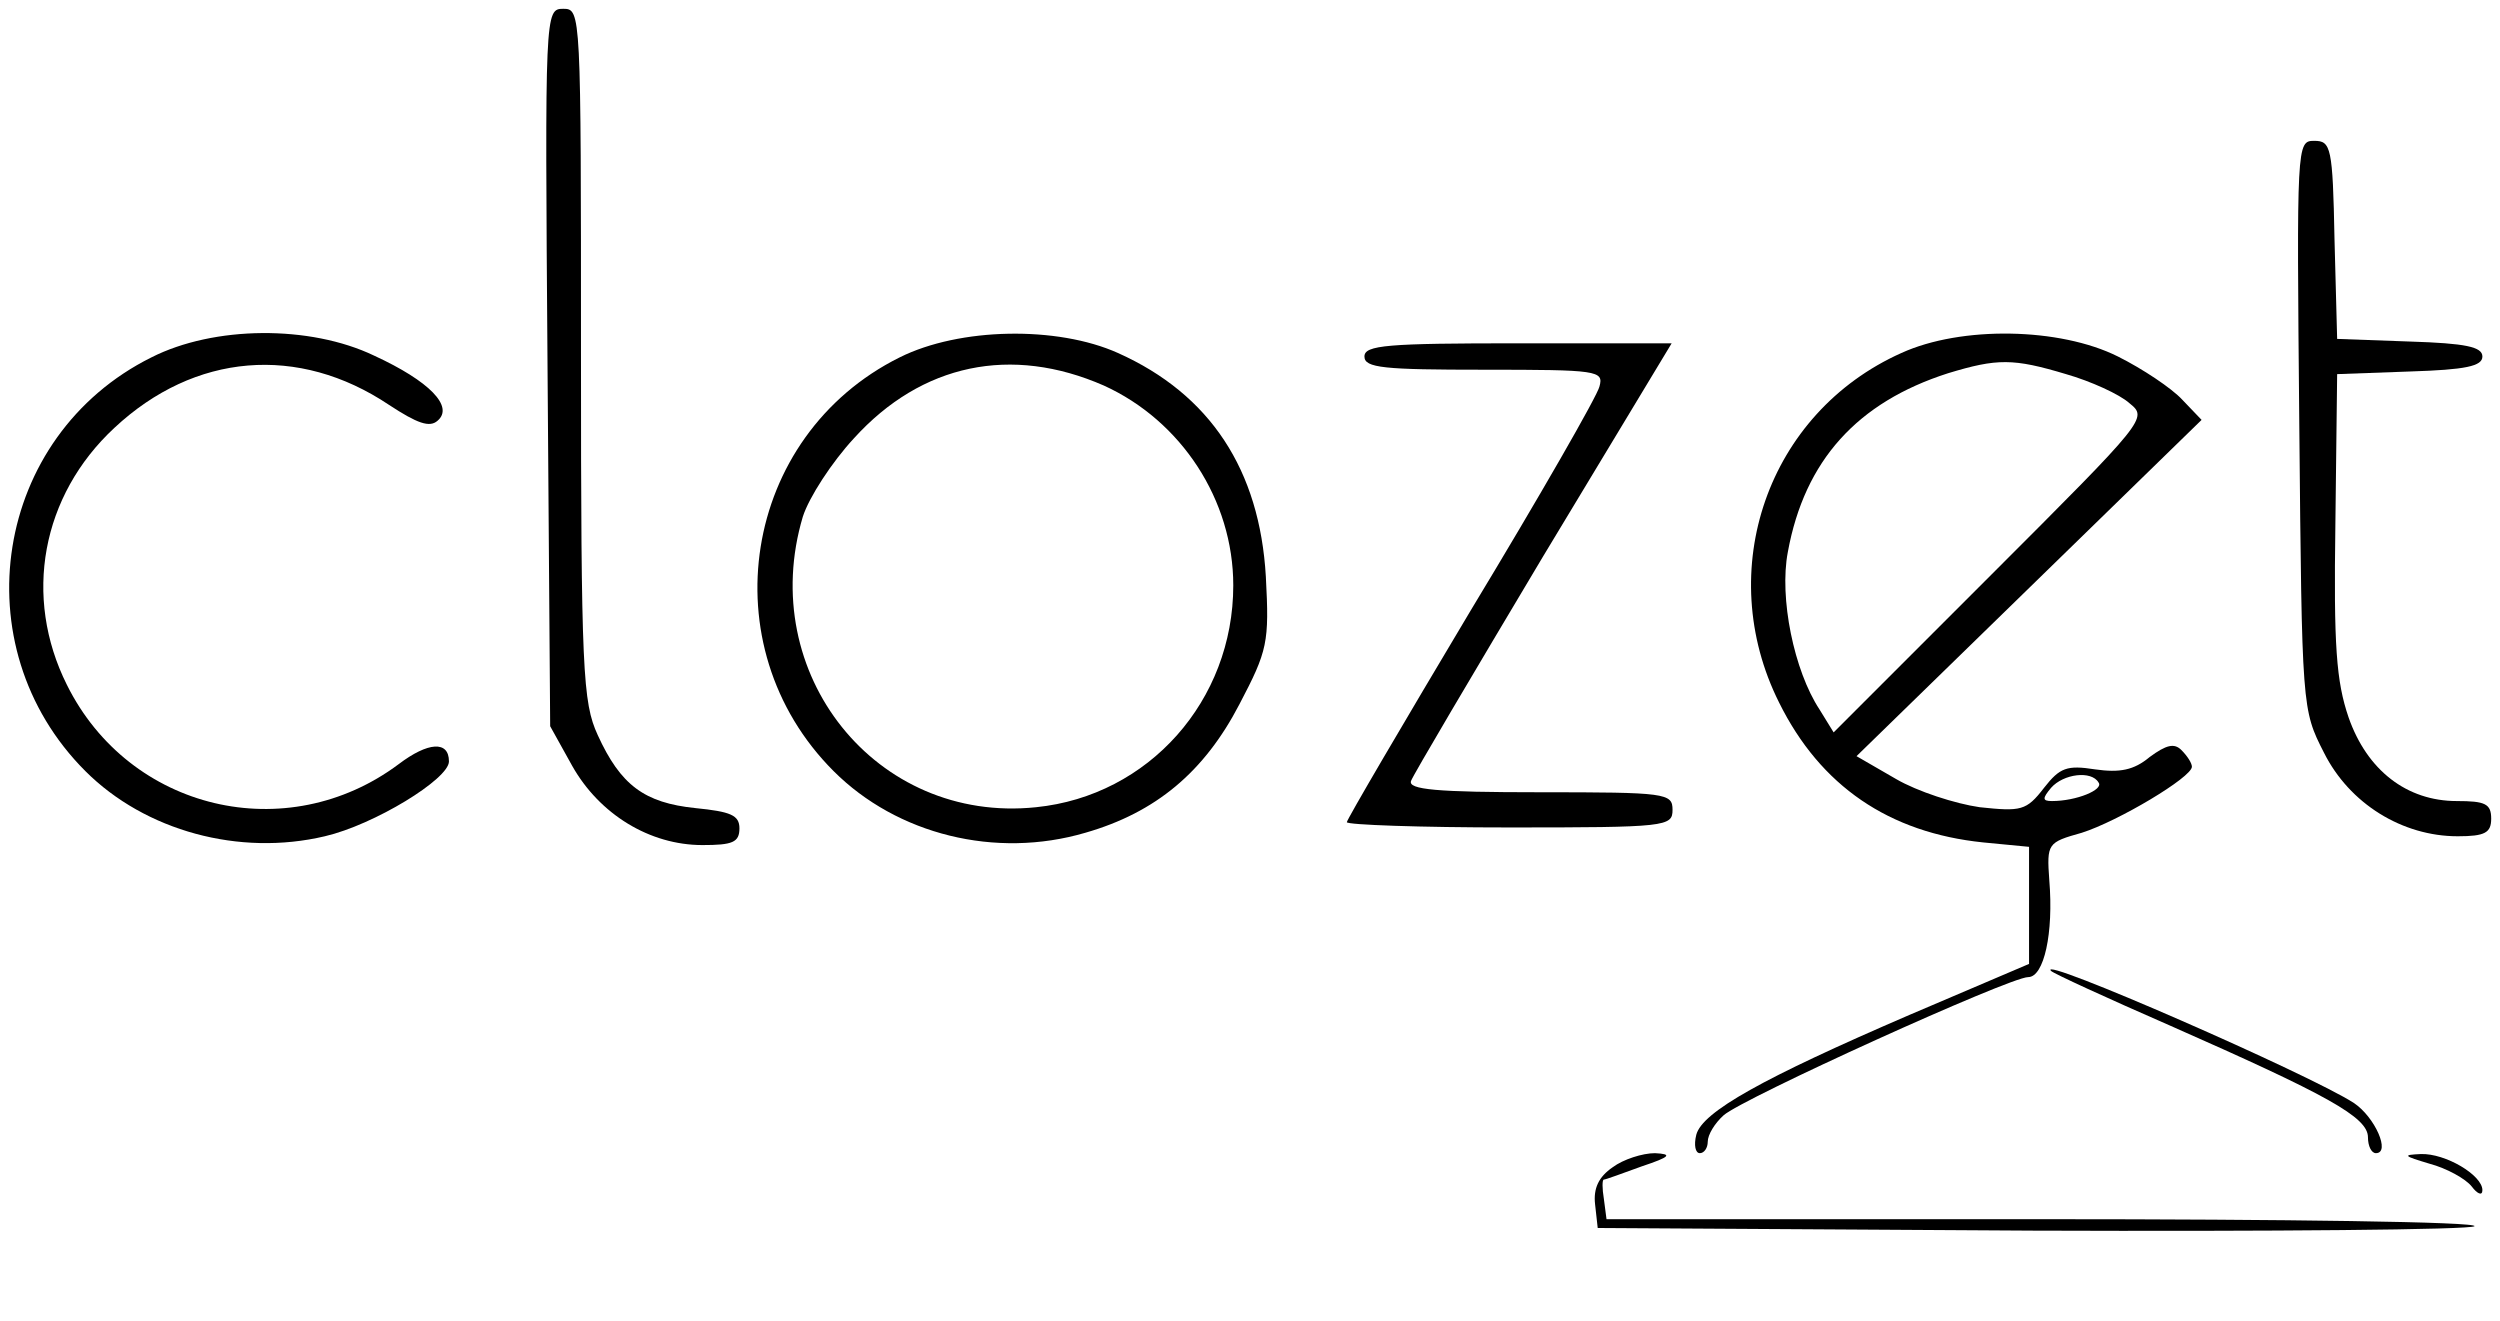
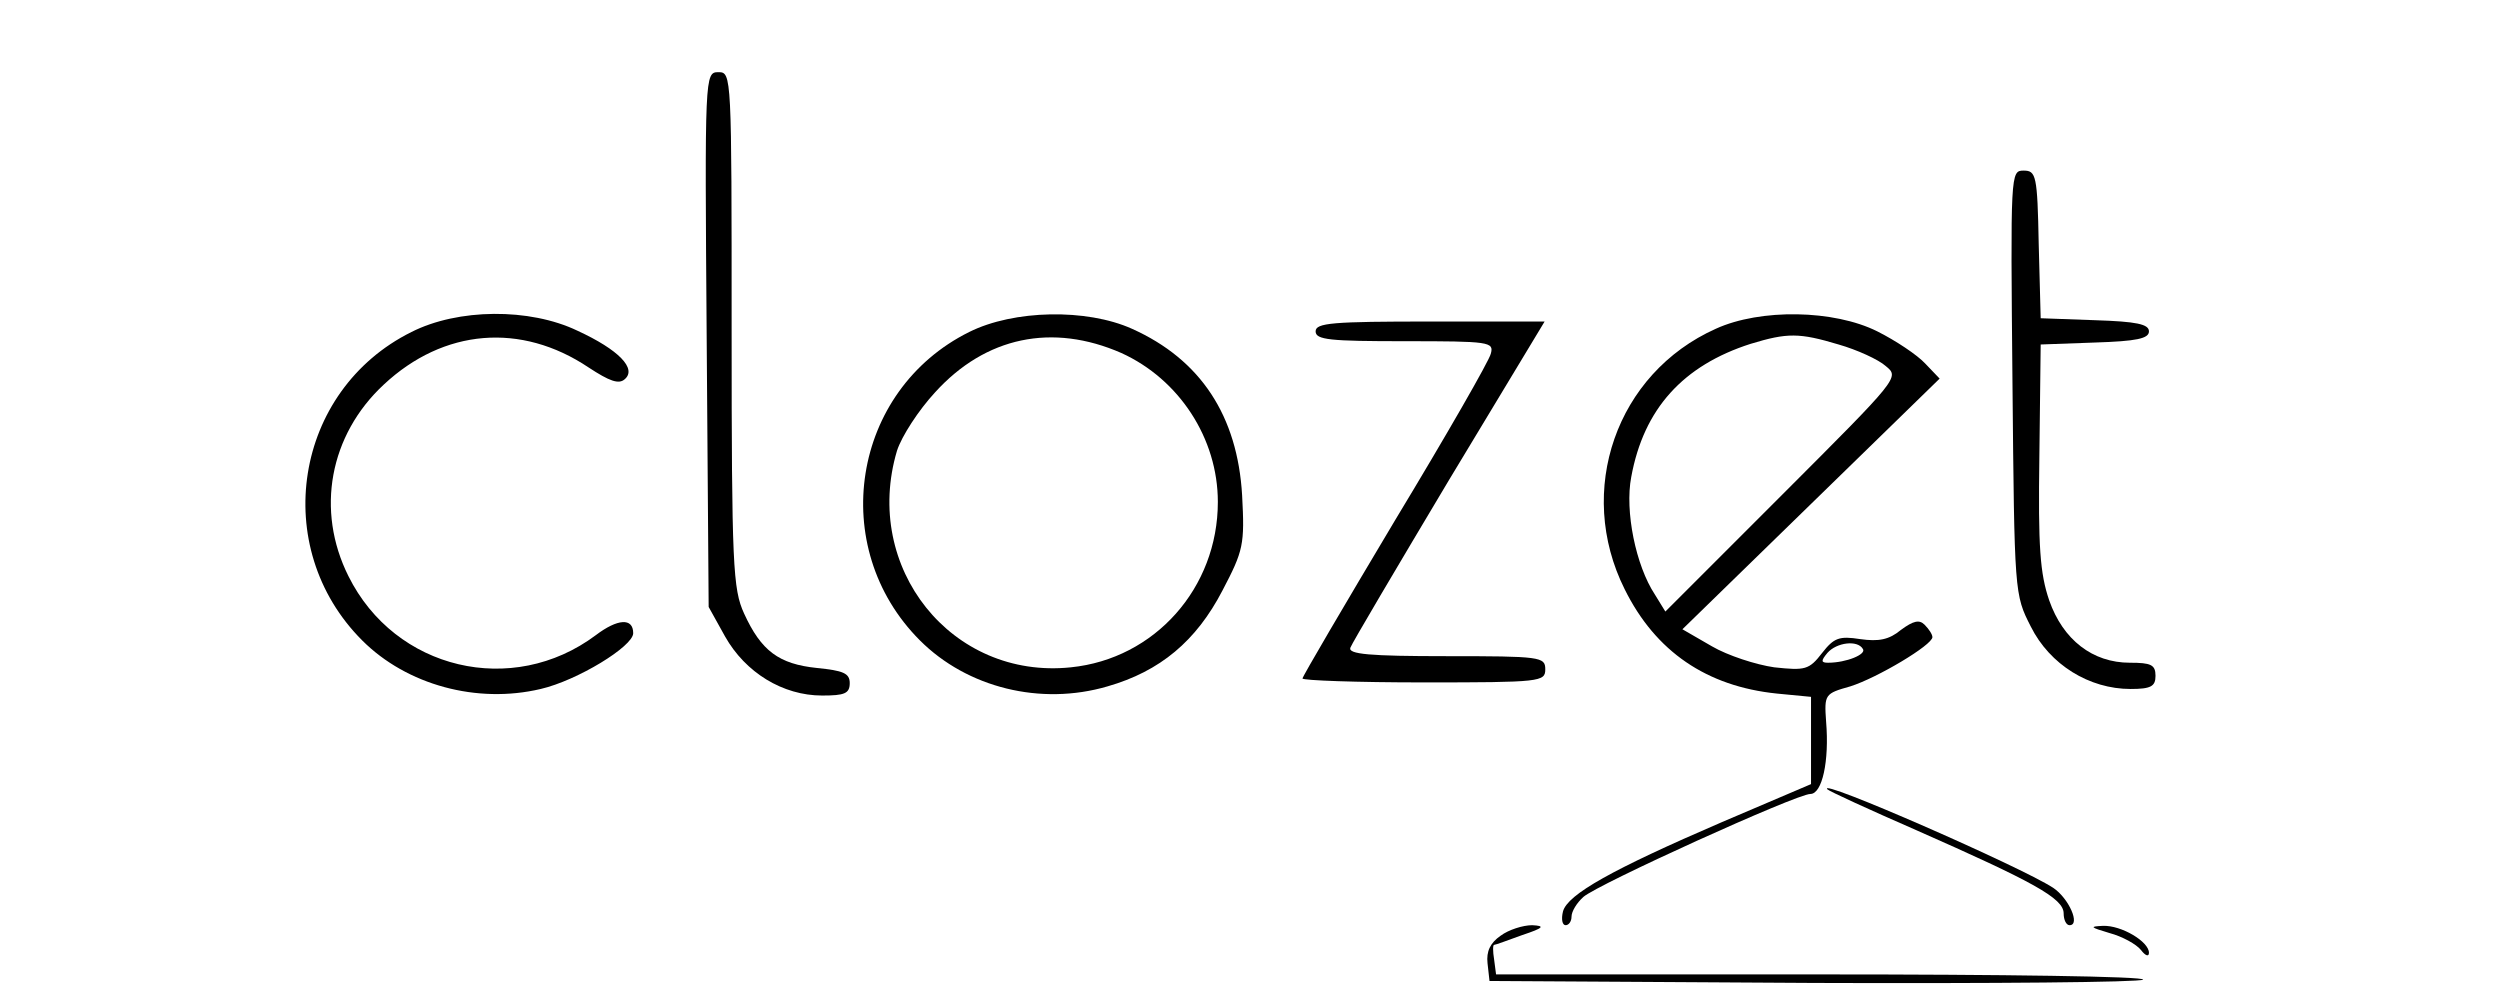
- <svg xmlns="http://www.w3.org/2000/svg" version="1.0" width="284pt" height="150pt" viewBox="0 0 284 150" preserveAspectRatio="xMidYMid meet">
+ <svg xmlns="http://www.w3.org/2000/svg" version="1.0" width="254pt" height="100pt" viewBox="10 -10 270 150" preserveAspectRatio="xMidYMid meet">
  <g transform="translate(0,140) scale(0.1,-0.1)" fill="#000000" stroke="none">
    <path d="M622 983 l3 -408 25 -45 c31 -55 88 -90 148 -90 34 0 42 3 42 19 0 15 -10 19 -50 23 -58 6 -85 26 -111 83 -17 37 -19 73 -19 433 0 388 0 392 -20 392 -21 0 -21 -3 -18 -407z" />
    <path d="M2612 917 c3 -322 3 -323 28 -372 29 -58 89 -95 152 -95 31 0 38 4 38 20 0 17 -7 20 -39 20 -57 0 -102 35 -123 95 -14 41 -17 81 -15 220 l2 170 83 3 c63 2 82 6 82 17 0 11 -19 15 -82 17 l-83 3 -3 113 c-2 105 -4 112 -23 112 -20 0 -20 -3 -17 -323z" />
    <path d="M172 994 c-179 -89 -217 -328 -75 -470 68 -68 175 -97 272 -74 56 13 141 65 141 85 0 24 -24 22 -57 -3 -127 -95 -306 -53 -377 90 -50 100 -29 215 54 292 91 85 209 95 312 26 32 -21 46 -26 55 -18 19 16 -9 45 -72 74 -73 35 -182 34 -253 -2z" />
    <path d="M1022 994 c-179 -89 -217 -328 -75 -470 72 -72 184 -100 286 -70 80 23 135 69 175 146 32 61 34 70 30 145 -7 121 -63 207 -168 254 -69 31 -180 29 -248 -5z m232 -32 c88 -40 147 -130 147 -227 0 -131 -96 -239 -224 -252 -182 -19 -318 152 -265 330 7 22 33 62 58 89 77 85 179 106 284 60z" />
    <path d="M2160 999 c-152 -68 -214 -247 -139 -397 47 -95 125 -148 232 -159 l52 -5 0 -67 0 -66 -136 -58 c-167 -72 -235 -110 -242 -136 -3 -12 -1 -21 4 -21 5 0 9 6 9 13 0 8 8 21 18 30 21 19 325 157 346 157 18 0 29 50 24 110 -3 42 -2 43 37 54 41 13 125 63 125 75 0 4 -5 12 -12 19 -8 8 -17 6 -36 -8 -18 -15 -34 -18 -62 -14 -32 5 -40 2 -58 -21 -20 -26 -26 -27 -73 -22 -28 4 -71 18 -95 32 l-45 26 196 191 196 191 -22 23 c-12 13 -45 35 -73 49 -66 33 -178 35 -246 4z m187 -24 c28 -8 61 -23 72 -33 21 -17 20 -18 -157 -195 l-179 -179 -16 26 c-29 44 -46 127 -36 179 19 104 79 170 182 203 56 17 74 17 134 -1z m37 -464 c6 -8 -25 -21 -53 -21 -11 0 -11 3 -1 15 14 16 46 20 54 6z" />
    <path d="M1550 995 c0 -13 22 -15 136 -15 129 0 136 -1 131 -19 -2 -10 -68 -125 -146 -254 -77 -129 -141 -238 -141 -241 0 -3 83 -6 185 -6 178 0 185 1 185 20 0 19 -7 20 -151 20 -117 0 -150 3 -146 13 2 6 70 121 150 255 l146 242 -174 0 c-149 0 -175 -2 -175 -15z" />
    <path d="M2330 297 c3 -3 64 -31 135 -62 179 -79 225 -104 225 -127 0 -10 4 -18 9 -18 17 0 -1 41 -25 57 -49 32 -362 169 -344 150z" />
    <path d="M1832 74 c-16 -11 -22 -24 -20 -42 l3 -27 494 -3 c272 -1 498 1 502 5 5 5 -216 8 -489 8 l-497 0 -3 23 c-2 12 -2 22 0 22 2 0 21 7 43 15 33 11 35 14 15 15 -14 0 -36 -7 -48 -16z" />
    <path d="M2760 78 c19 -5 41 -17 48 -26 6 -8 12 -11 12 -4 0 17 -42 42 -70 41 -21 -1 -20 -2 10 -11z" />
  </g>
</svg>
